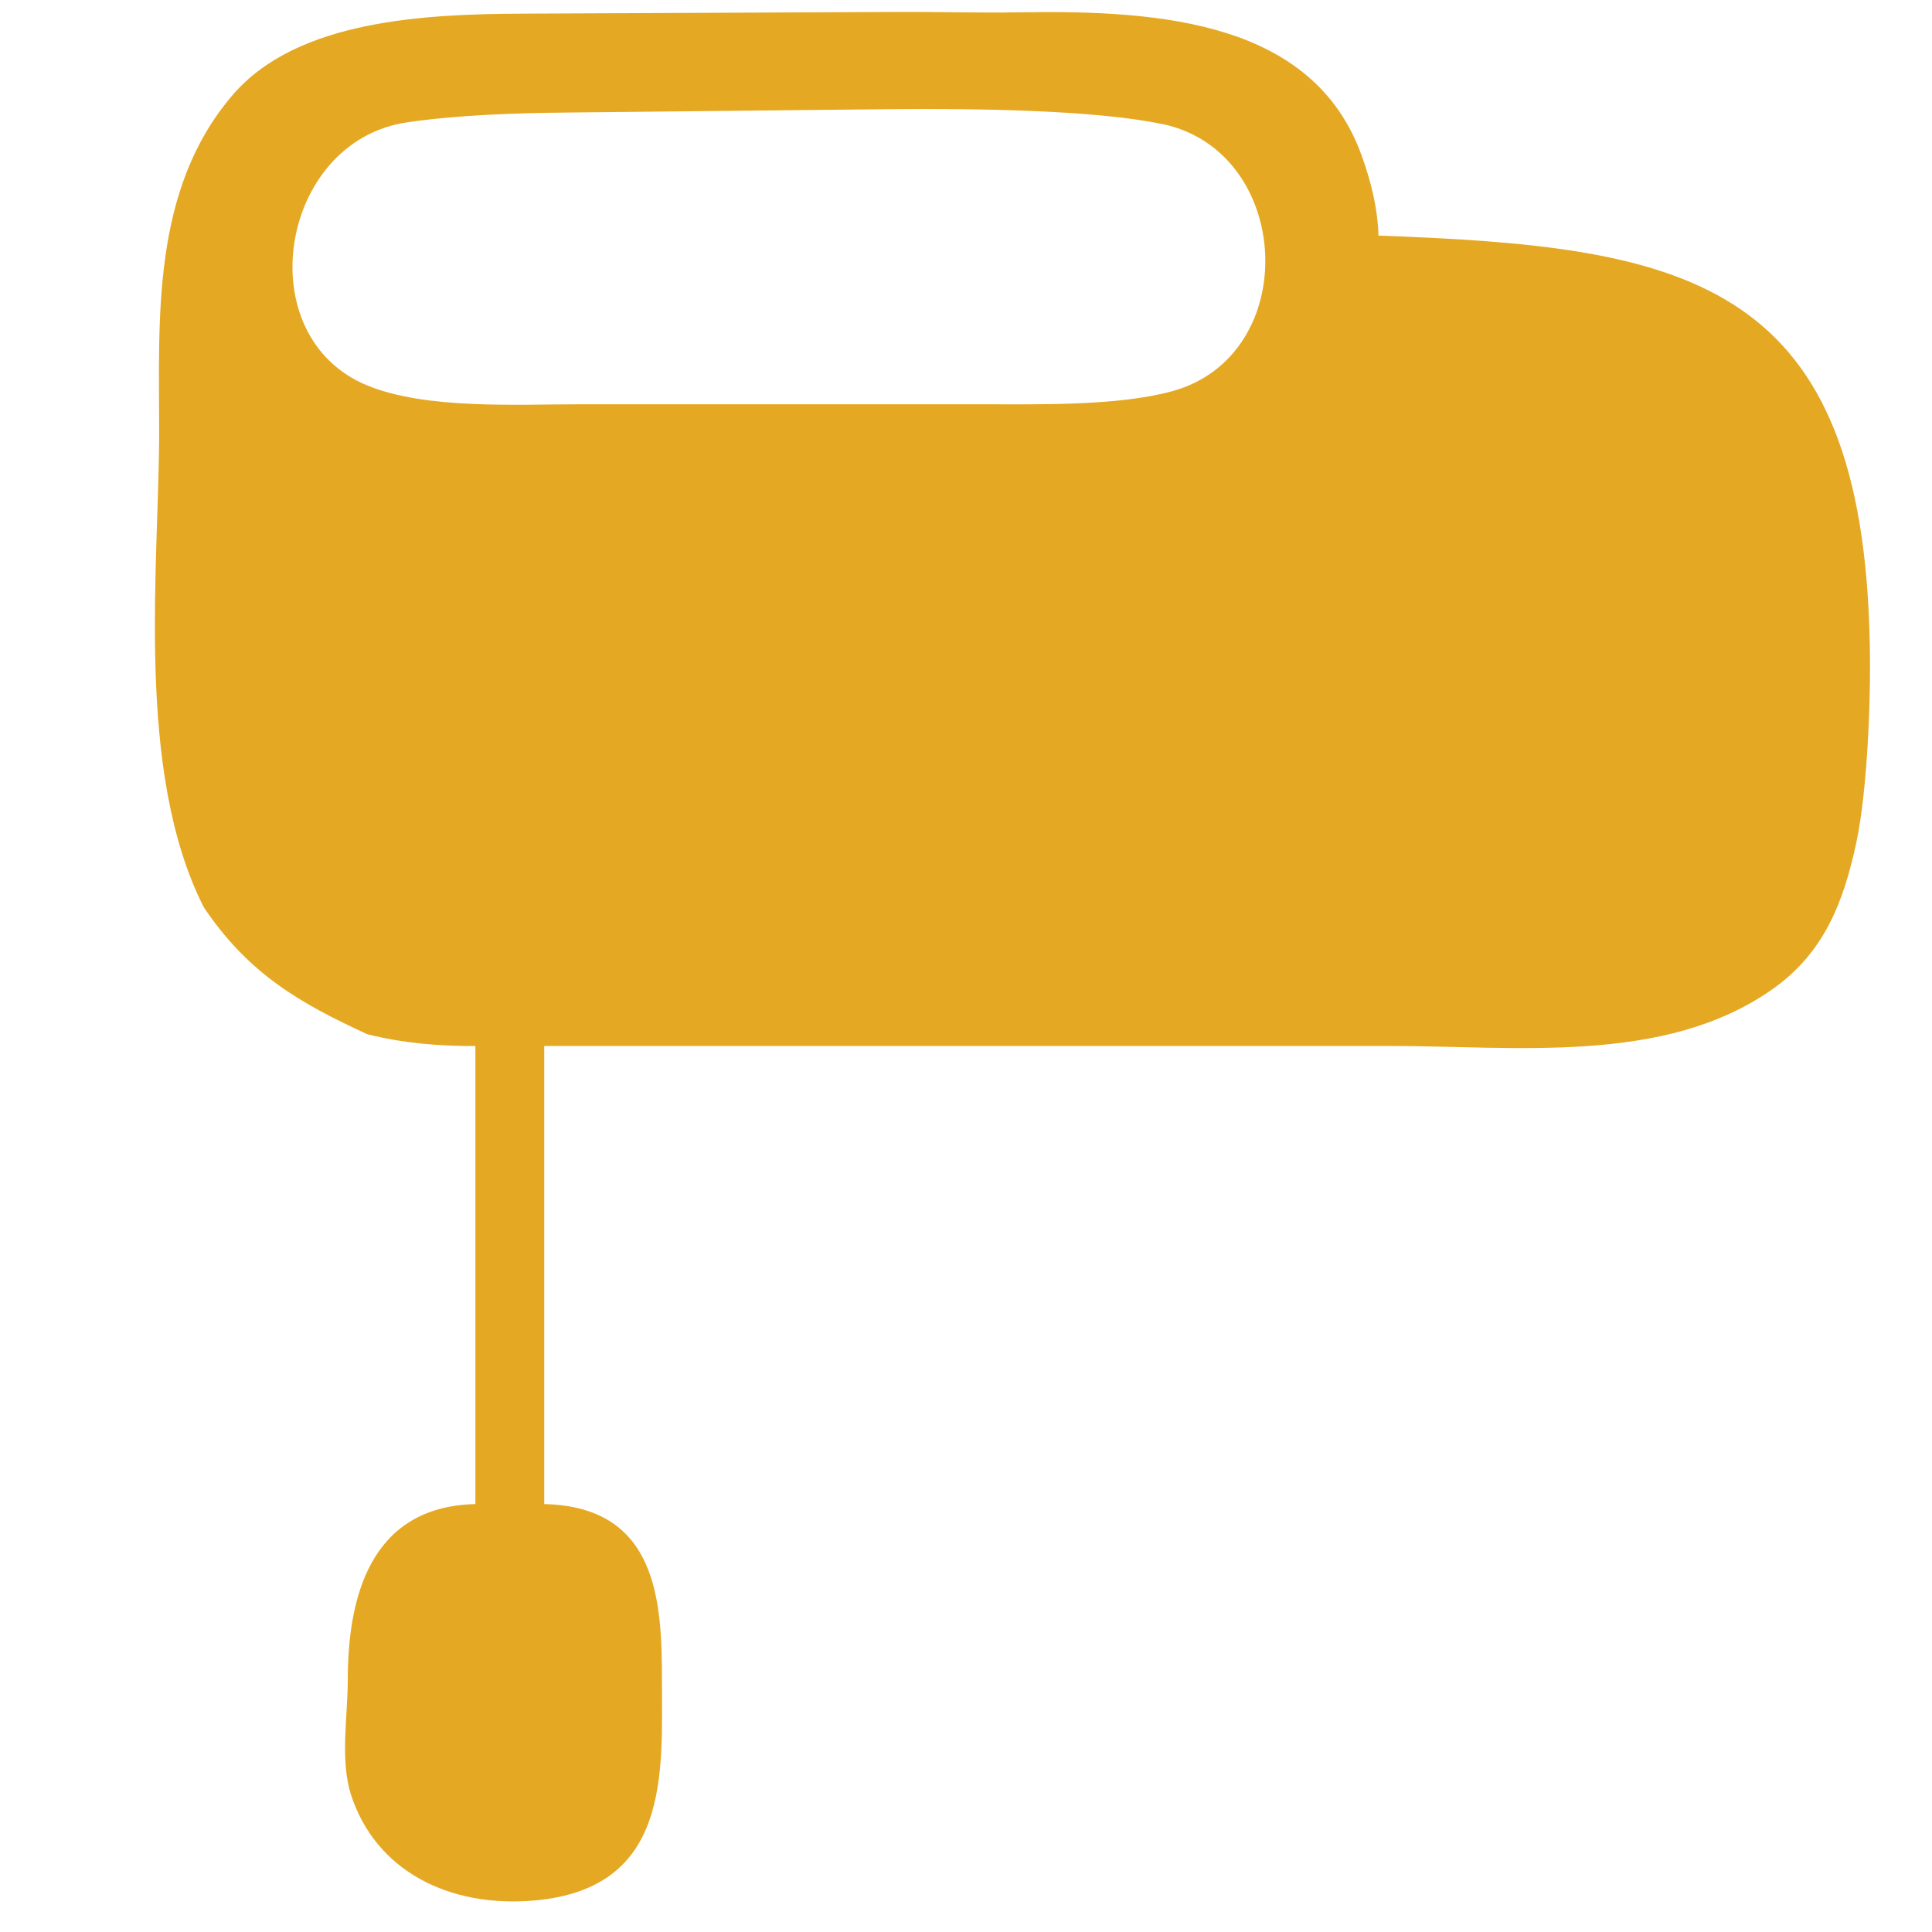
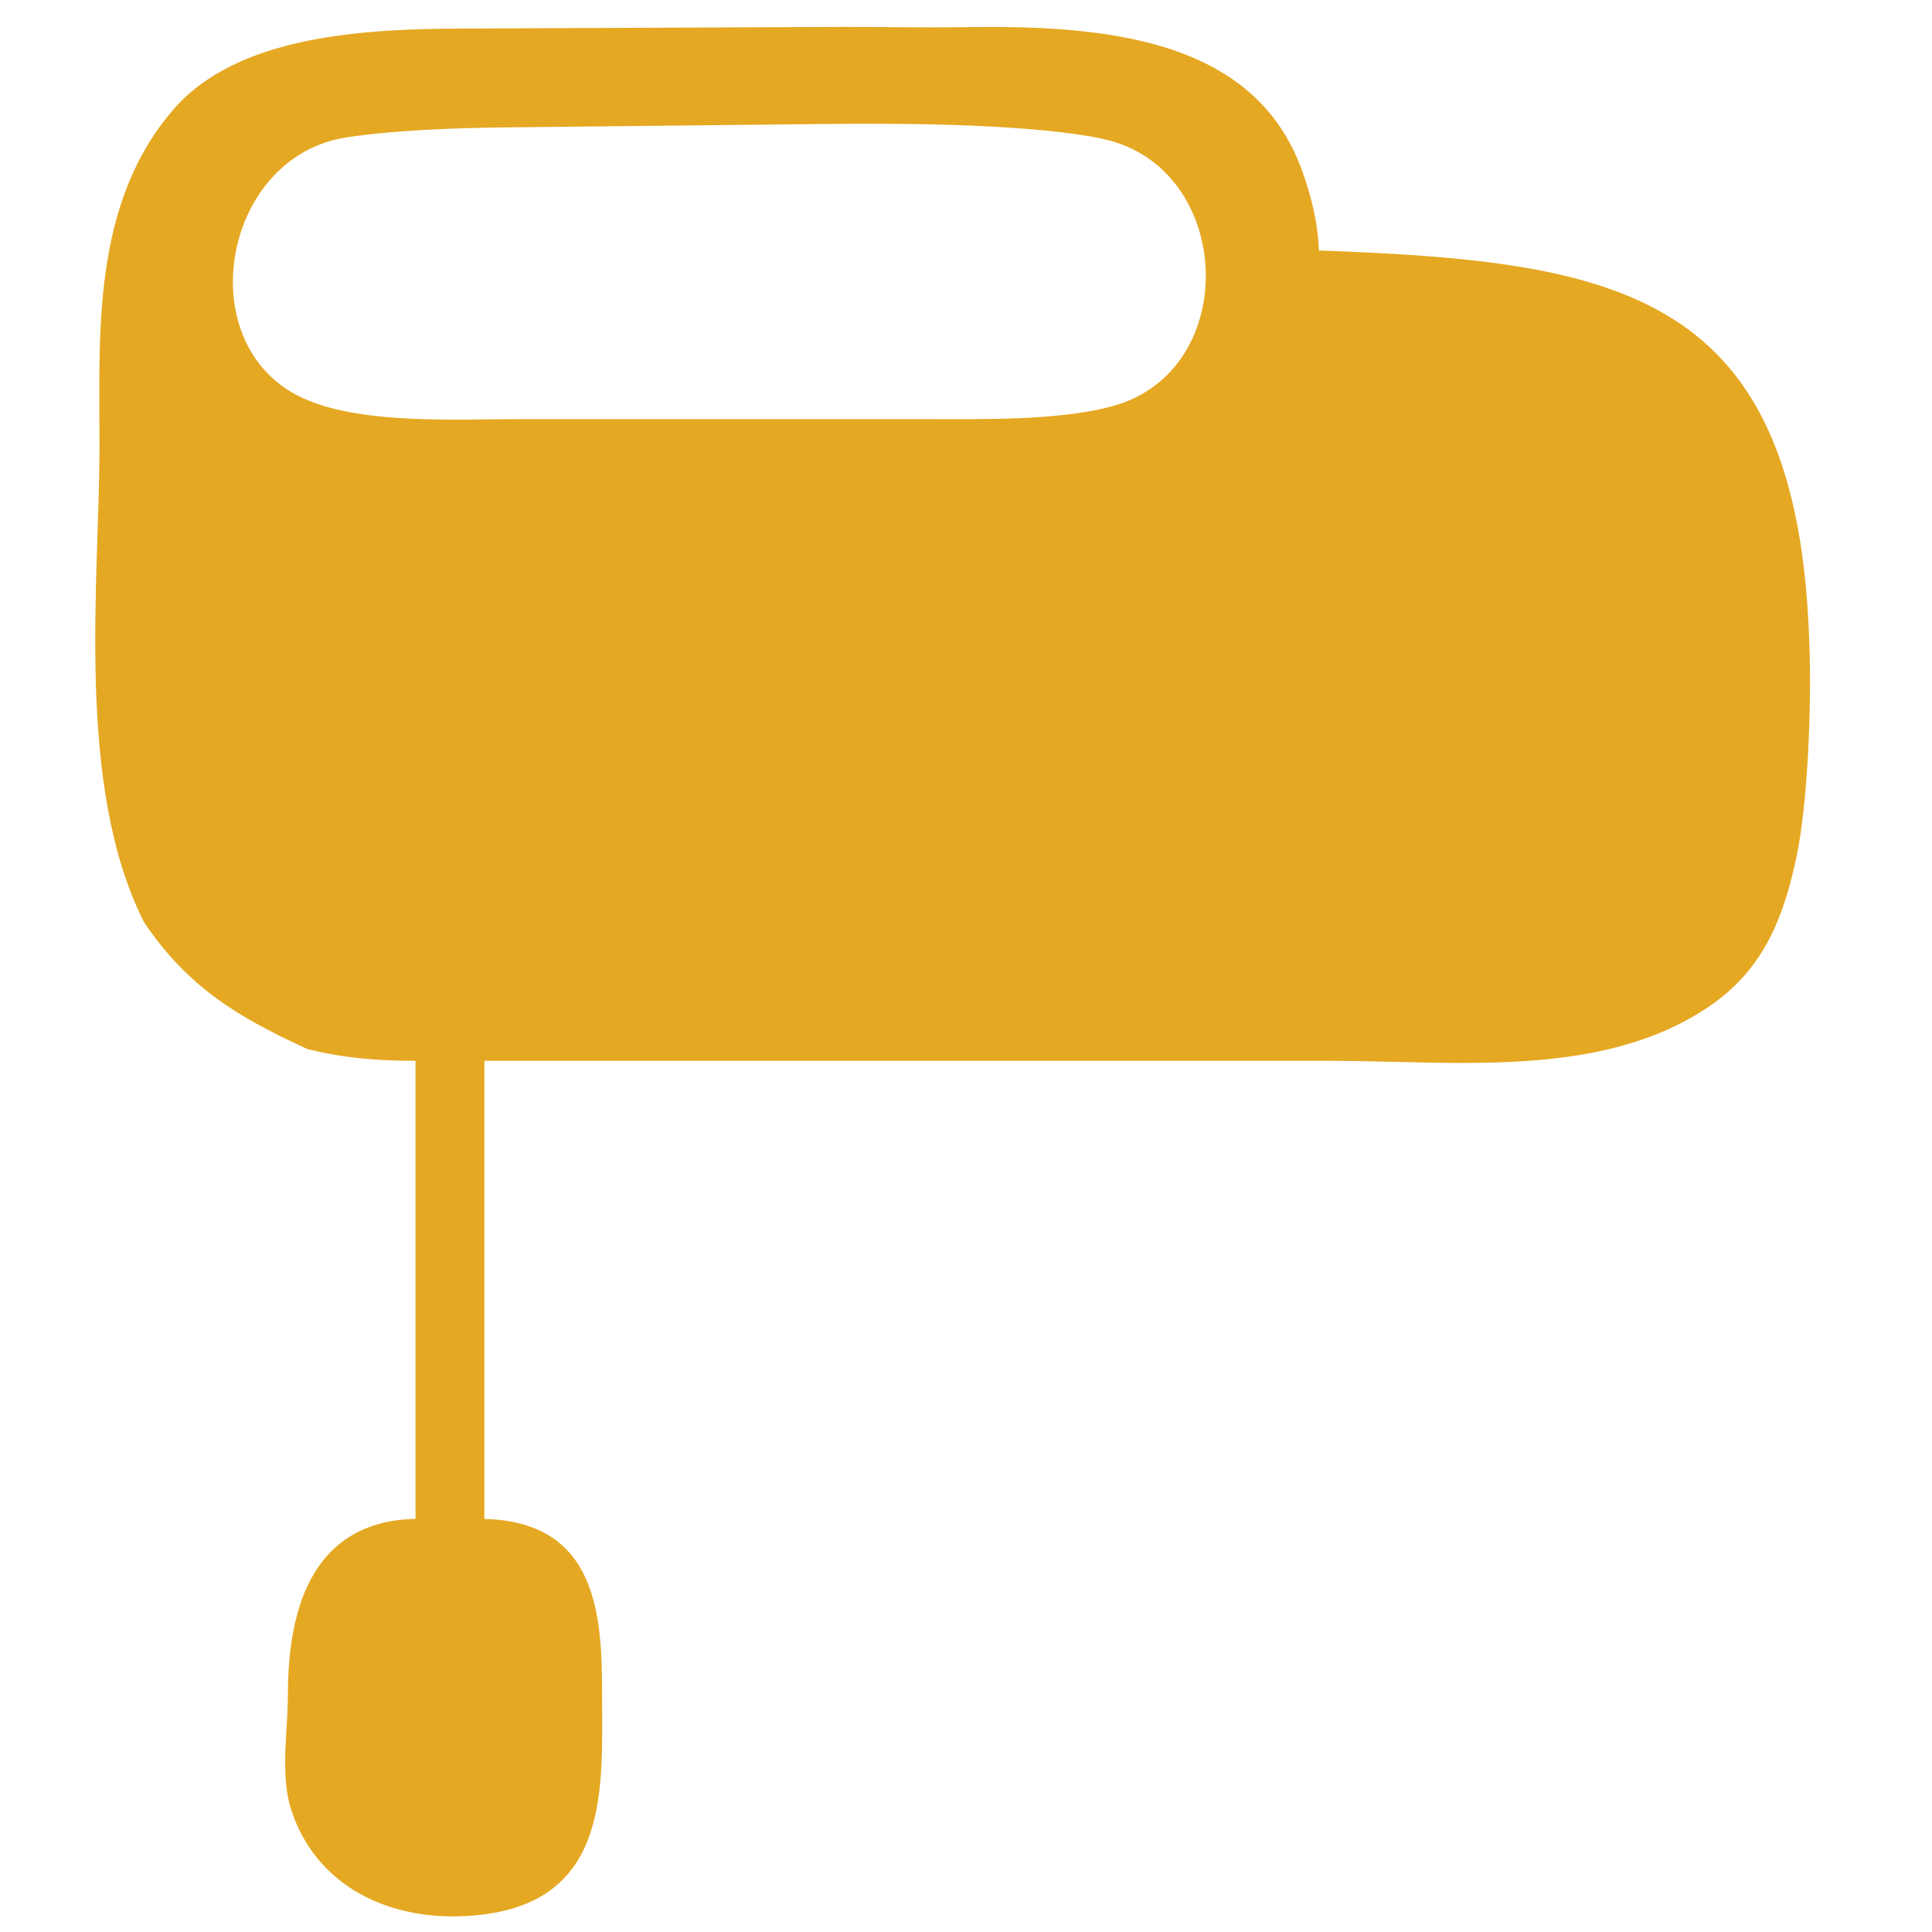
- <svg xmlns="http://www.w3.org/2000/svg" width="16" height="16" viewBox="0 0 16 16" fill="none" version="1.1" id="svg3" xml:space="preserve">
+ <svg xmlns="http://www.w3.org/2000/svg" width="14" height="14" viewBox="0 0 14 14" fill="none" version="1.1" id="svg3" xml:space="preserve">
  <defs id="defs3" />
-   <path id="path3" style="fill:#e5a822;stroke:none;stroke-width:0.291" d="M 8.457,0.102 C 8.067,0.108 7.77,0.097 7.434,0.099 L 4.322,0.113 C 3.525,0.117 2.464,0.164 1.93,0.783 1.253,1.567 1.318,2.637 1.318,3.569 c 0,1.115 -0.204,2.815 0.37,3.945 0.371,0.552 0.798,0.795 1.354,1.051 0.302,0.075 0.581,0.098 0.895,0.098 v 3.793 c -0.893,0.021 -1.057,0.811 -1.057,1.459 0,0.295 -0.065,0.664 0.027,0.949 0.204,0.628 0.81,0.937 1.518,0.875 1.131,-0.099 1.057,-1.06 1.057,-1.824 0,-0.652 -0.035,-1.437 -0.975,-1.459 V 8.662 h 6.99 c 1.059,0 2.281,0.157 3.172,-0.463 0.445,-0.309 0.6,-0.741 0.703,-1.215 0.095,-0.439 0.129,-1.263 0.109,-1.78 C 15.387,2.29 13.915,2.042 11.416,1.951 11.409,1.725 11.356,1.51 11.279,1.295 10.884,0.184 9.628,0.083 8.457,0.102 Z M 9.627,1.027 C 10.711,1.257 10.785,2.945 9.707,3.24 9.258,3.363 8.604,3.348 8.136,3.348 H 4.802 c -0.527,0 -1.274,0.044 -1.761,-0.156 C 2.051,2.784 2.314,1.171 3.367,1.014 3.782,0.952 4.275,0.936 4.696,0.932 l 2.672,-0.028 c 0.71,-0.007 1.709,0.007 2.259,0.124 z" />
+   <path id="path3" style="fill:#e5a822;stroke:none;stroke-width:0.255" d="m 6.968,0.197 c -0.341,0.005 -0.601,-0.004 -0.895,-0.002 l -2.723,0.012 c -0.698,0.003 -1.626,0.045 -2.093,0.586 C 0.664,1.479 0.721,2.416 0.721,3.231 c 0,0.975 -0.178,2.463 0.323,3.452 0.325,0.483 0.698,0.695 1.184,0.919 0.265,0.066 0.509,0.085 0.783,0.085 v 3.319 c -0.781,0.018 -0.925,0.709 -0.925,1.277 0,0.258 -0.057,0.581 0.024,0.831 0.179,0.55 0.708,0.82 1.328,0.766 0.99,-0.086 0.925,-0.927 0.925,-1.596 0,-0.571 -0.03,-1.257 -0.853,-1.277 V 7.687 h 6.116 c 0.926,0 1.996,0.137 2.775,-0.405 0.389,-0.271 0.525,-0.648 0.615,-1.063 0.083,-0.385 0.113,-1.105 0.095,-1.557 C 13.031,2.112 11.744,1.895 9.557,1.815 9.551,1.618 9.504,1.429 9.437,1.241 9.091,0.269 7.992,0.18 6.968,0.197 Z M 7.992,1.007 c 0.949,0.201 1.014,1.678 0.07,1.936 -0.393,0.108 -0.965,0.094 -1.375,0.094 h -2.917 c -0.461,0 -1.114,0.039 -1.541,-0.137 C 1.363,2.544 1.593,1.133 2.514,0.995 2.877,0.941 3.309,0.927 3.677,0.923 l 2.338,-0.025 c 0.622,-0.007 1.495,0.006 1.977,0.108 z" />
</svg>
